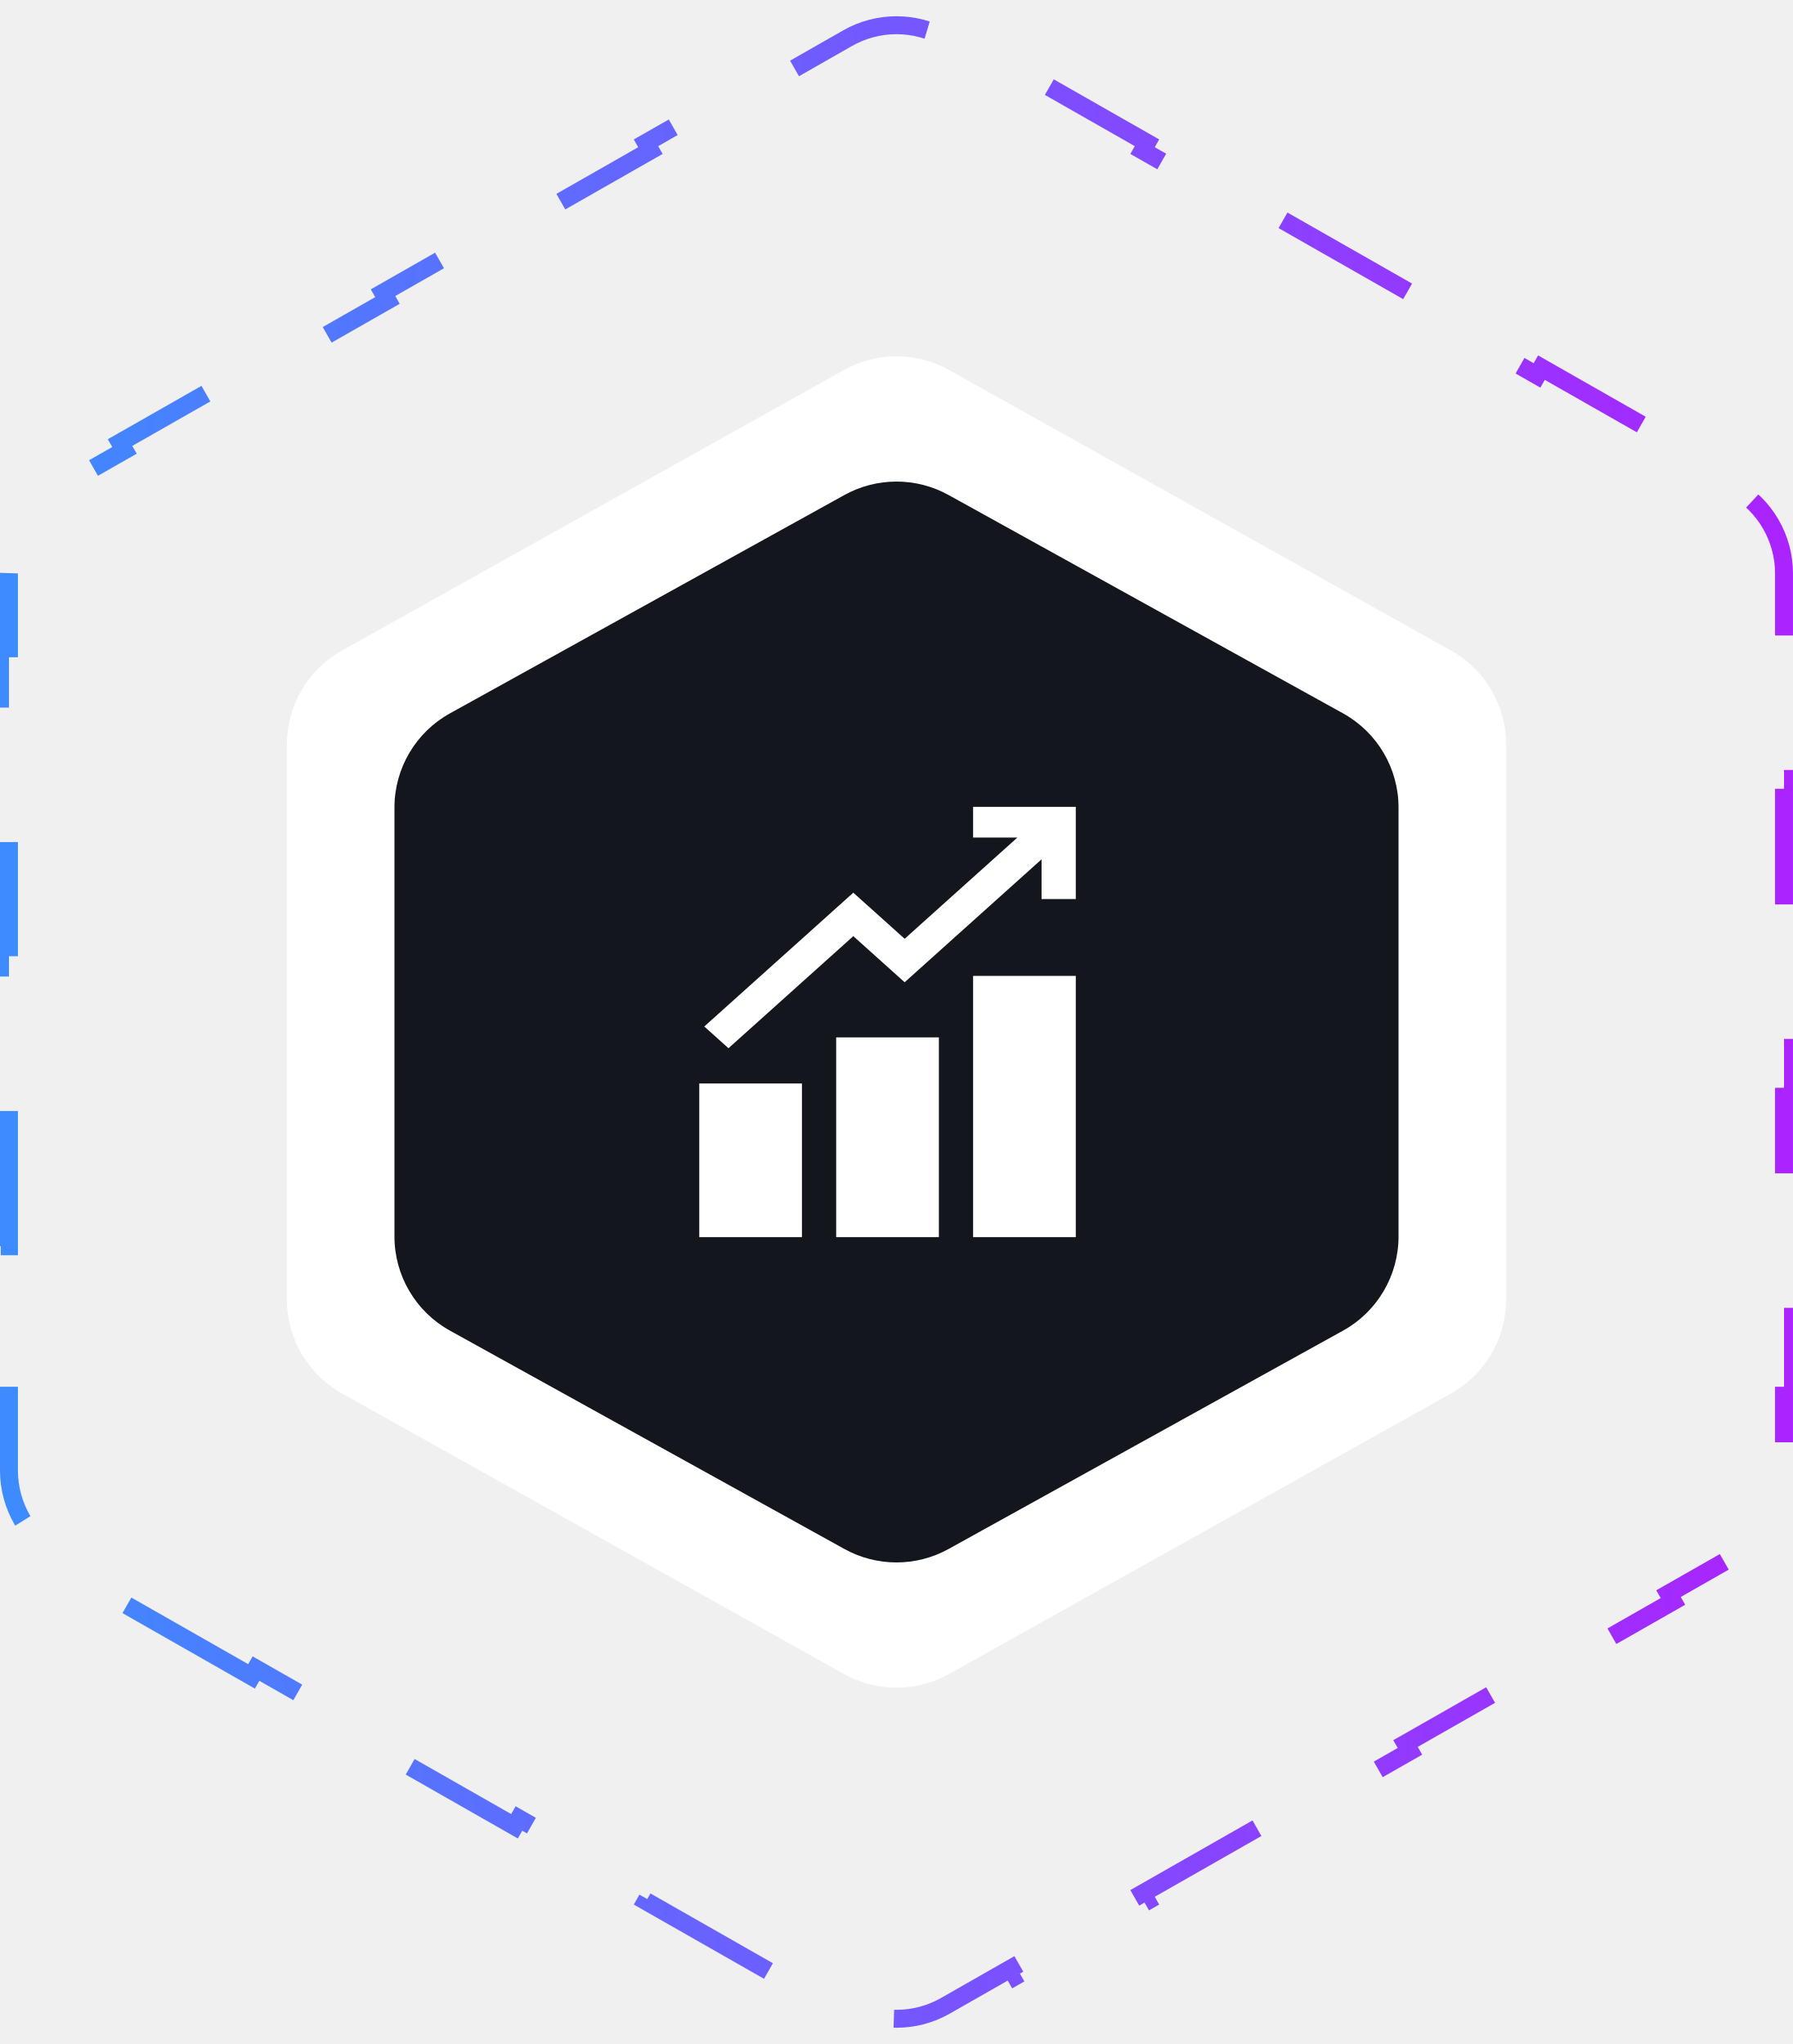
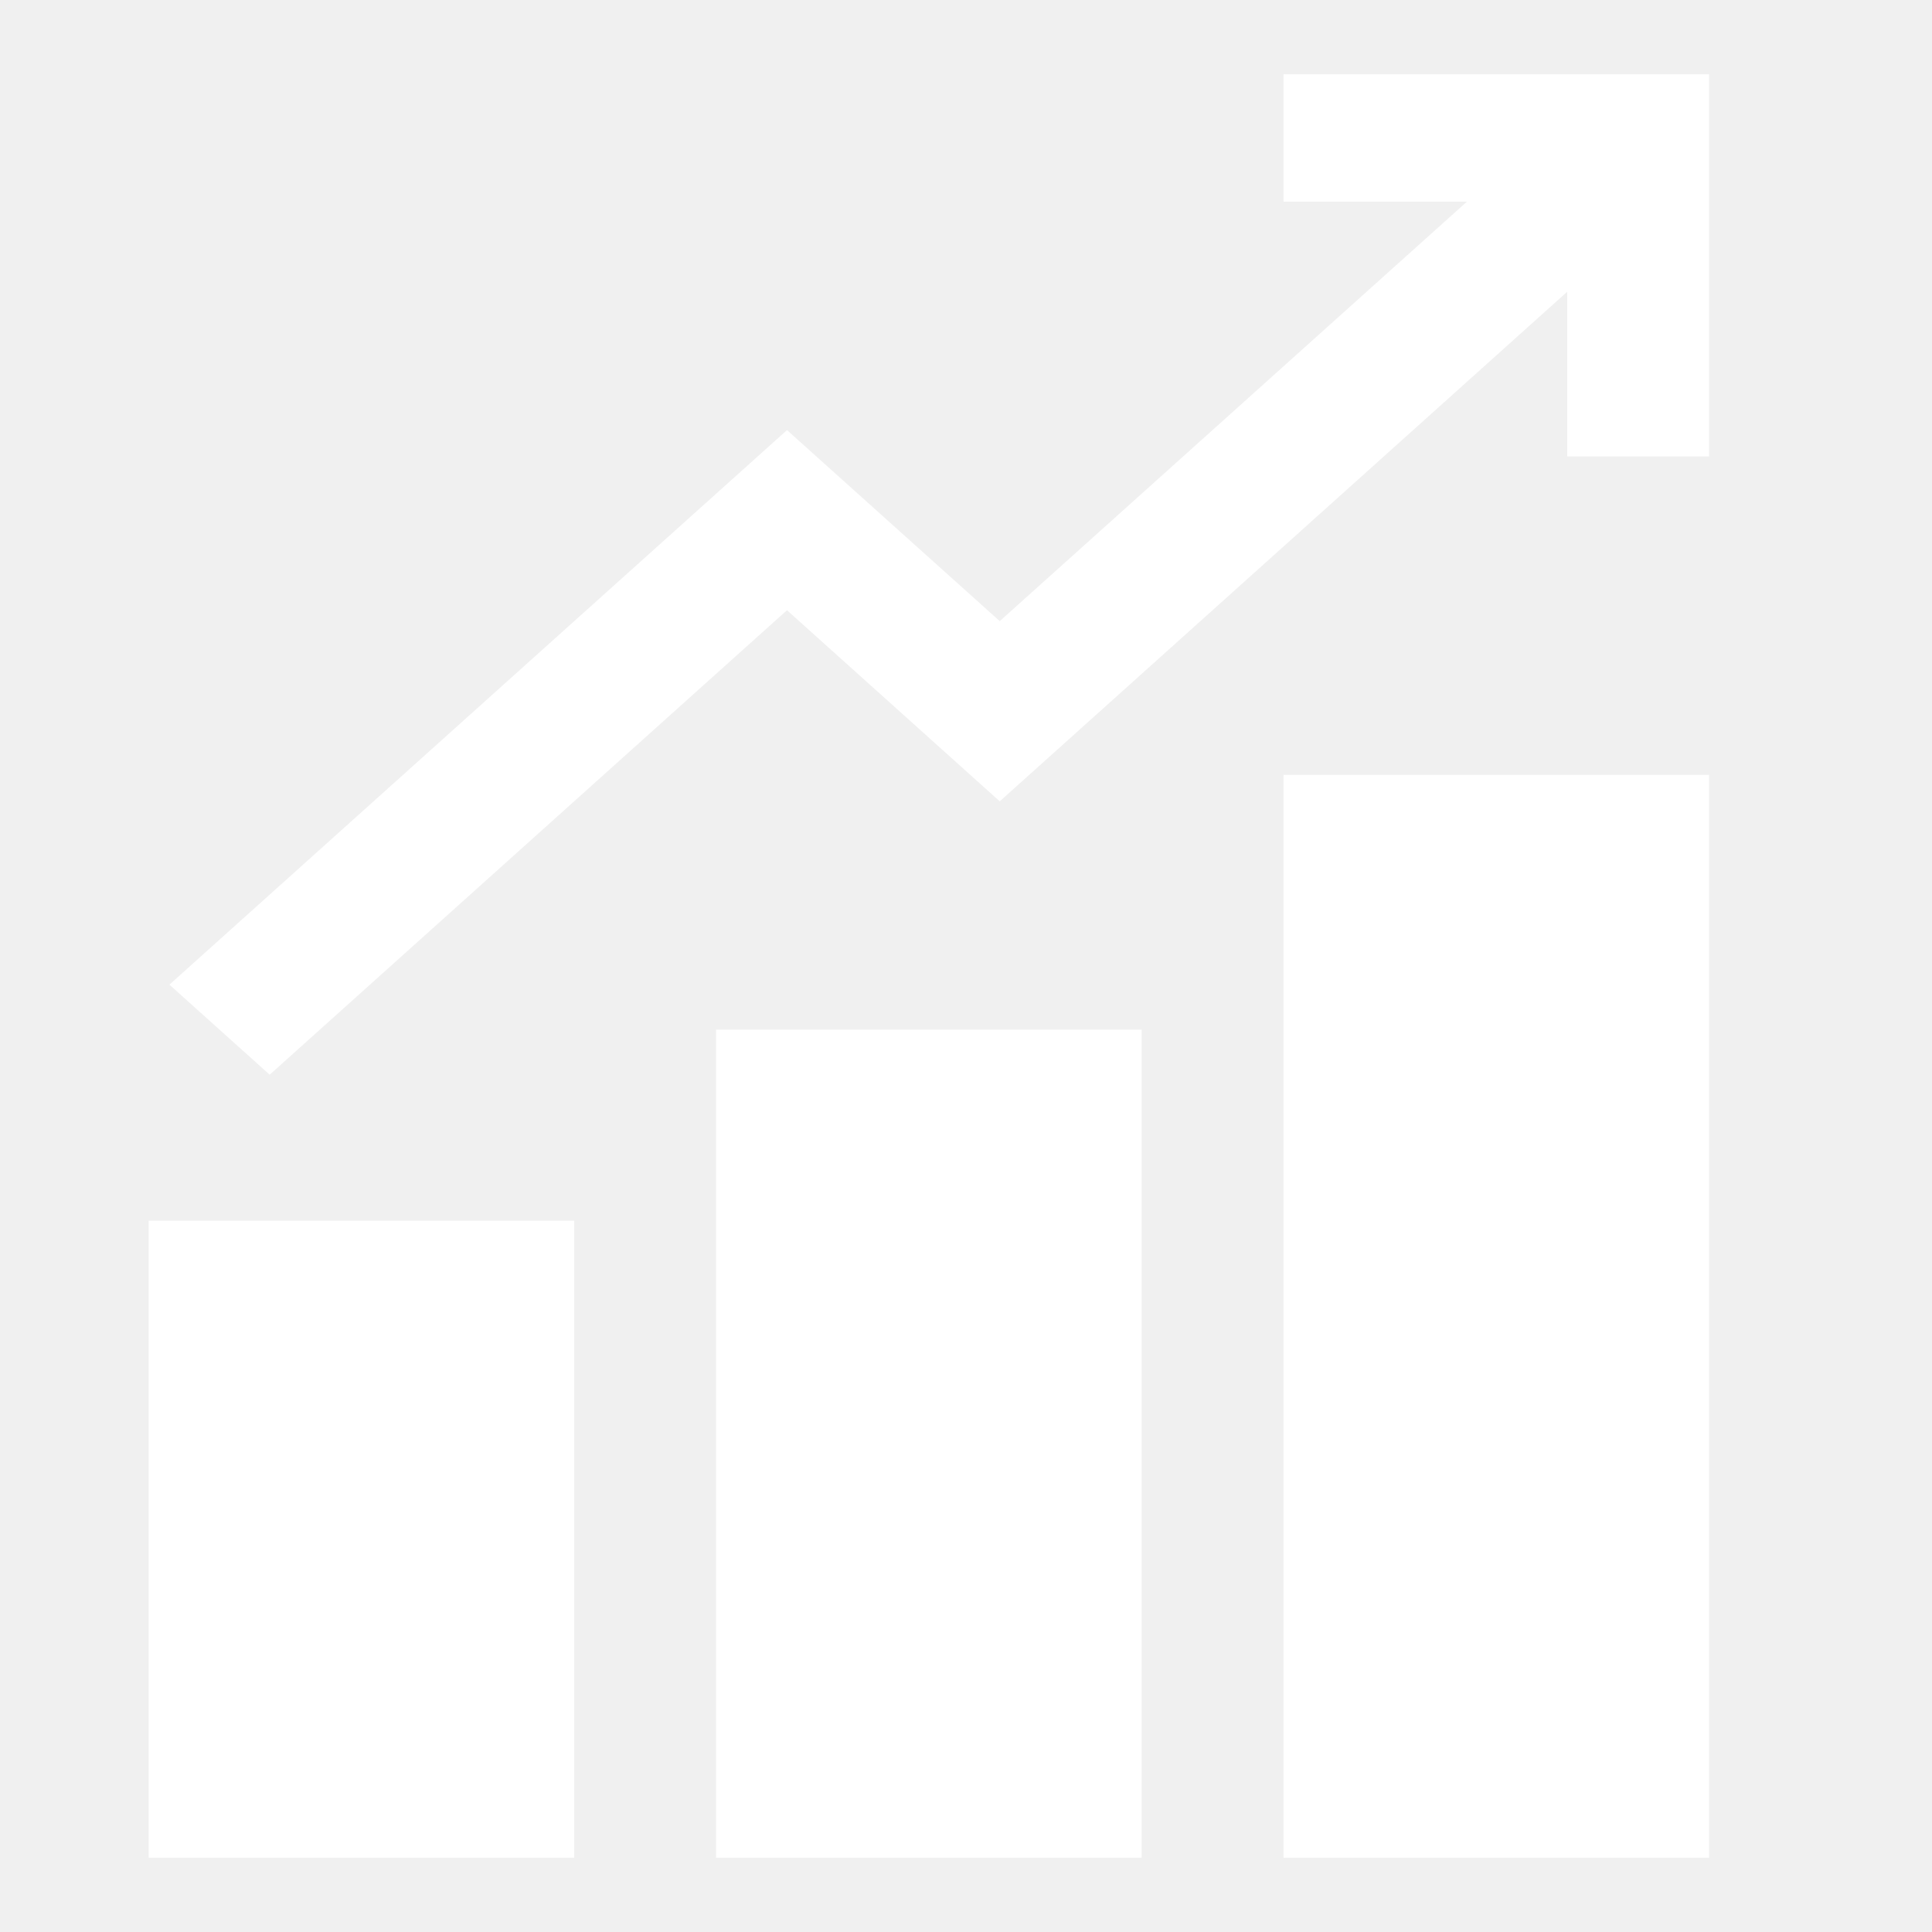
- <svg xmlns="http://www.w3.org/2000/svg" width="100" height="114" viewBox="0 0 100 114" fill="none">
-   <g clip-path="url(#clip0_88_63)">
-     <path d="M14.029 93.496L6.695 89.316L6.943 88.882L3.276 86.792C1.56 85.814 0.5 83.99 0.5 82.014V77.845H0V69.507H0.5V61.169H0V52.831H0.5V44.493H0V36.155H0.5V31.986C0.5 30.01 1.56 28.186 3.276 27.208L6.943 25.118L6.695 24.684L14.029 20.504L14.276 20.938L21.61 16.758L21.362 16.324L28.695 12.144L28.943 12.578L36.276 8.398L36.029 7.964L43.362 3.784L43.61 4.218L47.276 2.128C48.965 1.166 51.035 1.166 52.724 2.128L56.39 4.218L56.638 3.784L63.971 7.964L63.724 8.398L71.057 12.578L71.305 12.144L78.638 16.324L78.39 16.758L85.724 20.938L85.971 20.504L93.305 24.684L93.057 25.118L96.724 27.208C98.44 28.186 99.5 30.01 99.5 31.986V36.155H100V44.493H99.5V52.831H100V61.169H99.5V69.507H100V77.845H99.5V82.014C99.5 83.99 98.44 85.814 96.724 86.792L93.057 88.882L93.305 89.316L85.971 93.496L85.724 93.062L78.39 97.242L78.638 97.676L71.305 101.856L71.057 101.422L63.724 105.602L63.971 106.036L56.638 110.216L56.39 109.782L52.724 111.872C51.035 112.834 48.965 112.834 47.276 111.872L43.61 109.782L43.362 110.216L36.029 106.036L36.276 105.602L28.943 101.422L28.695 101.856L21.362 97.676L21.61 97.242L14.276 93.062L14.029 93.496Z" stroke="url(#paint0_linear_88_63)" stroke-dasharray="8 8" />
-     <path d="M16 41.52C16 39.347 17.176 37.343 19.073 36.283L47.073 20.636C48.892 19.619 51.108 19.619 52.927 20.636L80.927 36.283C82.824 37.343 84 39.347 84 41.52V72.48C84 74.653 82.824 76.657 80.927 77.717L52.927 93.364C51.108 94.381 48.892 94.381 47.073 93.364L19.073 77.717C17.176 76.657 16 74.653 16 72.48V41.52Z" fill="white" />
-     <path d="M22 45.037C22 42.854 23.185 40.844 25.094 39.787L47.094 27.609C48.902 26.608 51.098 26.608 52.906 27.609L74.906 39.787C76.815 40.844 78 42.854 78 45.037V68.963C78 71.146 76.815 73.156 74.906 74.213L52.906 86.391C51.098 87.392 48.902 87.392 47.094 86.391L25.094 74.213C23.185 73.156 22 71.146 22 68.963V45.037Z" fill="#13171D" />
-     <path d="M54.273 45V46.714H56.741L50.455 52.359L47.591 49.788L39.28 57.251L40.629 58.463L47.591 52.212L50.455 54.783L58.091 47.926V50.143H60V45H54.273ZM54.273 54.428V69H60V54.428H54.273ZM46.636 57.857V69H52.364V57.857H46.636ZM39 60.428V69H44.727V60.428H39Z" fill="white" />
-   </g>
-   <defs>
-     <linearGradient id="paint0_linear_88_63" x1="7.45058e-07" y1="57" x2="100" y2="57" gradientUnits="userSpaceOnUse">
-       <stop stop-color="#3D8BFF" />
-       <stop offset="1" stop-color="#AB23FF" />
-     </linearGradient>
-     <clipPath id="clip0_88_63">
-       <rect width="100" height="114" fill="white" />
-     </clipPath>
-   </defs>
+ <svg xmlns="http://www.w3.org/2000/svg" width="26" height="26" viewBox="0 0 26 26" fill="none">
+   <path d="M17.273 1V2.714H19.741L13.454 8.359L10.591 5.788L2.28 13.251L3.629 14.463L10.591 8.212L13.454 10.784L21.091 3.926V6.143H23V1H17.273ZM17.273 10.428V25H23V10.428H17.273ZM9.636 13.857V25H15.364V13.857H9.636ZM2 16.428V25H7.727V16.428H2Z" fill="white" />
</svg>
